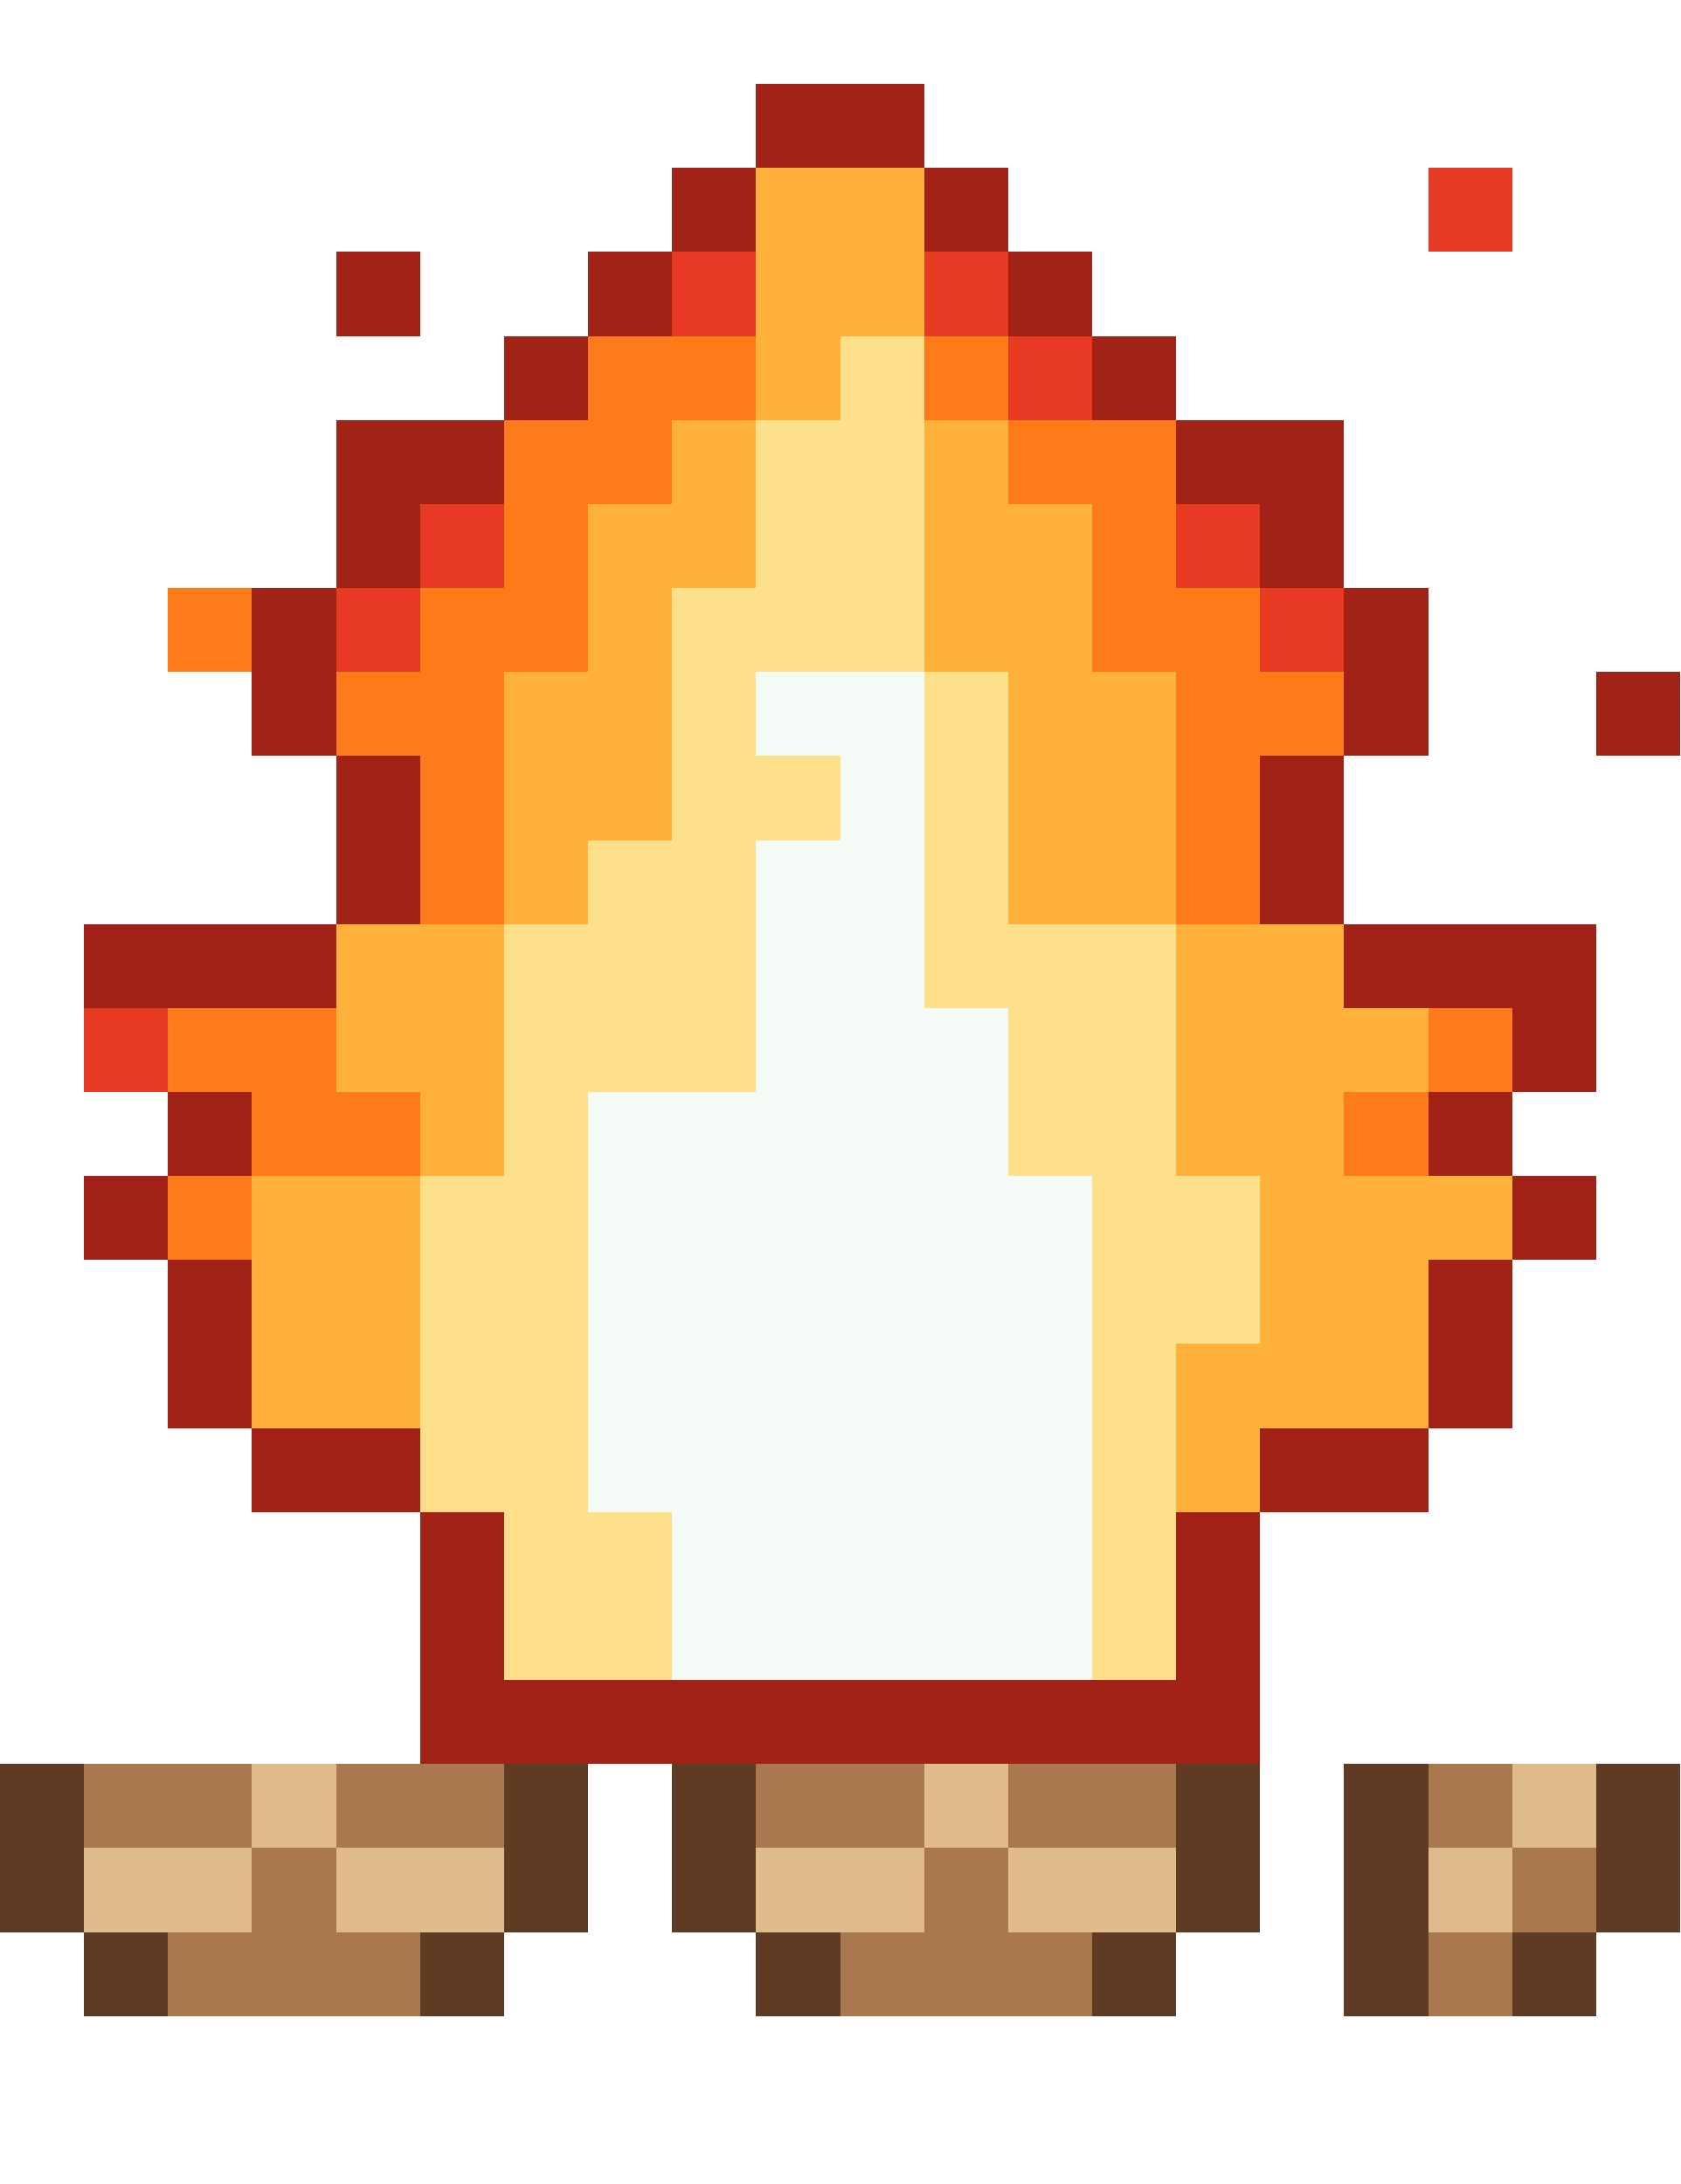
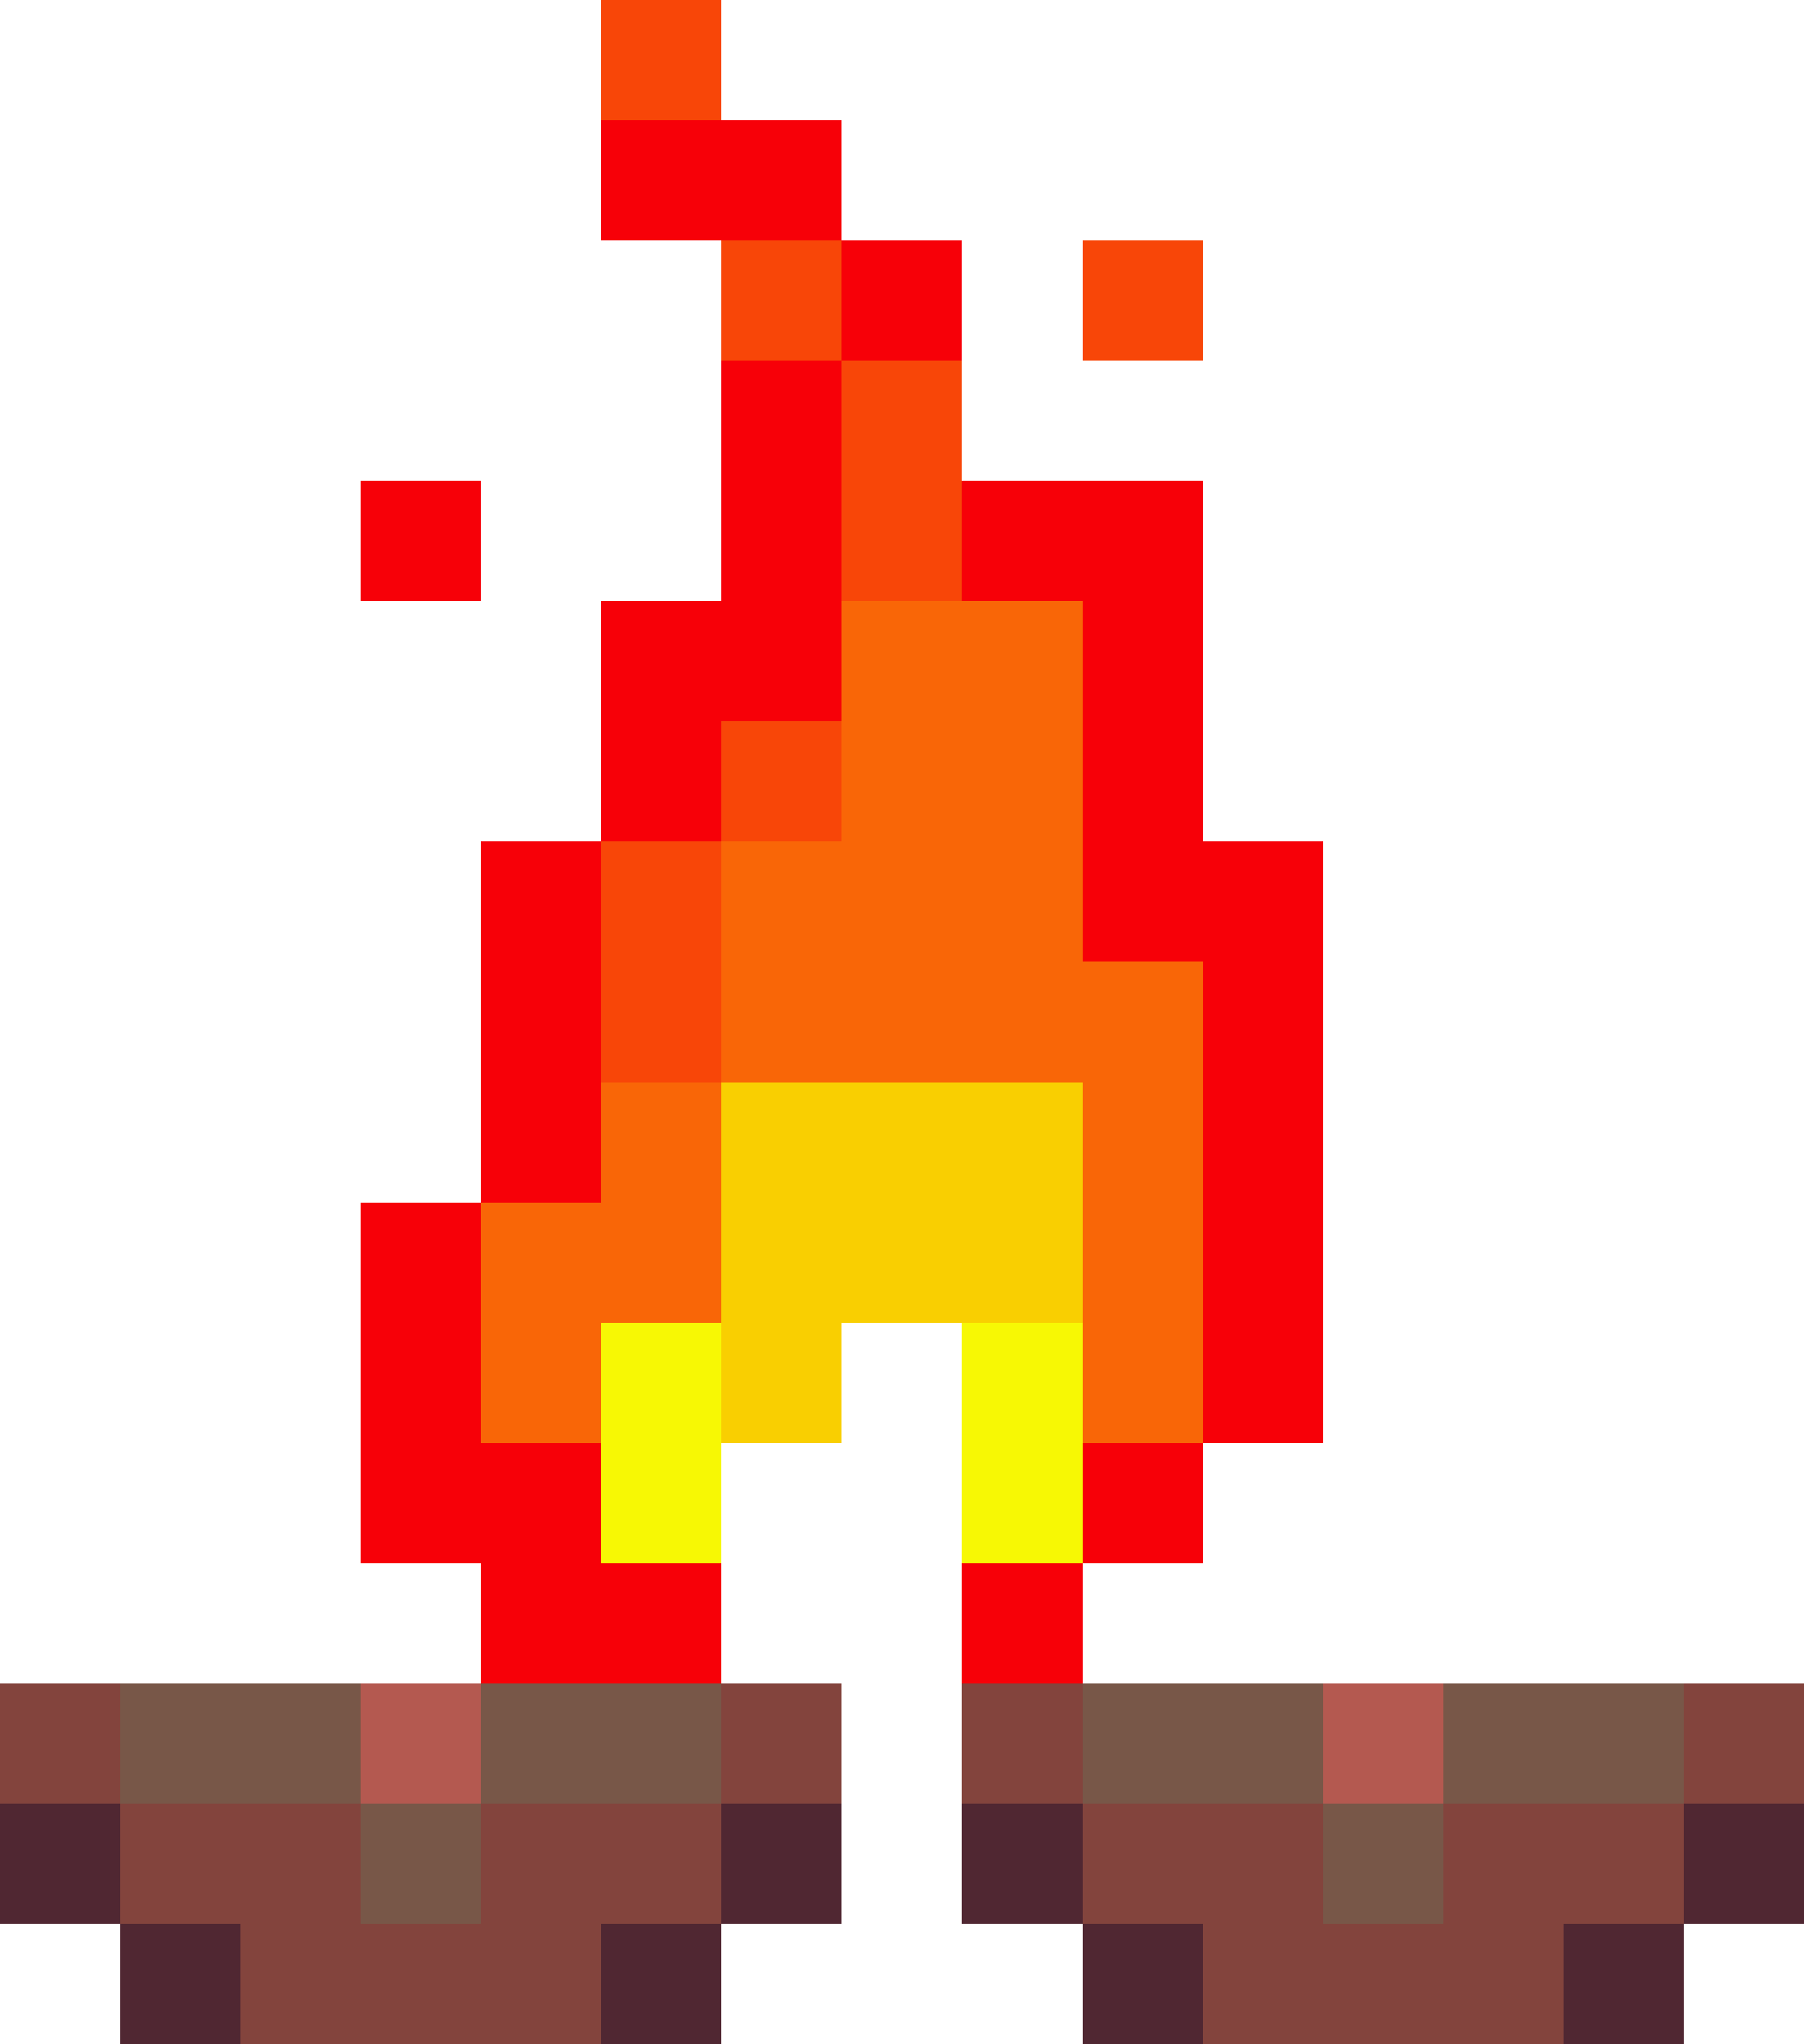
- <svg xmlns="http://www.w3.org/2000/svg" viewBox="0 0 20 26" width="320" height="416" shape-rendering="crispEdges">
-   <g fill="#A32218">
-     <rect x="9" y="1" width="2" height="1" />
-     <rect x="8" y="2" width="1" height="1" />
-     <rect x="11" y="2" width="1" height="1" />
-     <rect x="4" y="3" width="1" height="1" />
+ <svg xmlns="http://www.w3.org/2000/svg" viewBox="0 0 15 17" width="120" height="136" shape-rendering="crispEdges">
+   <g fill="#F84608">
+     <rect x="5" y="0" width="1" height="1" />
+     <rect x="6" y="2" width="1" height="1" />
+     <rect x="9" y="2" width="1" height="1" />
    <rect x="7" y="3" width="1" height="1" />
-     <rect x="12" y="3" width="1" height="1" />
+     <rect x="7" y="4" width="1" height="1" />
+     <rect x="6" y="6" width="1" height="1" />
+     <rect x="5" y="7" width="1" height="1" />
+     <rect x="5" y="8" width="1" height="1" />
+   </g>
+   <g fill="#F70008">
+     <rect x="5" y="1" width="2" height="1" />
+     <rect x="7" y="2" width="1" height="1" />
+     <rect x="6" y="3" width="1" height="1" />
+     <rect x="3" y="4" width="1" height="1" />
    <rect x="6" y="4" width="1" height="1" />
-     <rect x="13" y="4" width="1" height="1" />
-     <rect x="4" y="5" width="2" height="1" />
-     <rect x="14" y="5" width="2" height="1" />
-     <rect x="4" y="6" width="1" height="1" />
-     <rect x="15" y="6" width="1" height="1" />
-     <rect x="3" y="7" width="1" height="1" />
-     <rect x="16" y="7" width="1" height="1" />
-     <rect x="3" y="8" width="1" height="1" />
-     <rect x="16" y="8" width="1" height="1" />
-     <rect x="19" y="8" width="1" height="1" />
+     <rect x="8" y="4" width="2" height="1" />
+     <rect x="5" y="5" width="2" height="1" />
+     <rect x="9" y="5" width="1" height="1" />
+     <rect x="5" y="6" width="1" height="1" />
+     <rect x="9" y="6" width="1" height="1" />
+     <rect x="4" y="7" width="1" height="1" />
+     <rect x="9" y="7" width="2" height="1" />
+     <rect x="4" y="8" width="1" height="1" />
+     <rect x="10" y="8" width="1" height="1" />
    <rect x="4" y="9" width="1" height="1" />
-     <rect x="15" y="9" width="1" height="1" />
-     <rect x="4" y="10" width="1" height="1" />
-     <rect x="15" y="10" width="1" height="1" />
-     <rect x="1" y="11" width="3" height="1" />
-     <rect x="16" y="11" width="3" height="1" />
-     <rect x="18" y="12" width="1" height="1" />
-     <rect x="2" y="13" width="1" height="1" />
-     <rect x="17" y="13" width="1" height="1" />
-     <rect x="1" y="14" width="1" height="1" />
-     <rect x="18" y="14" width="1" height="1" />
-     <rect x="2" y="15" width="1" height="1" />
-     <rect x="17" y="15" width="1" height="1" />
-     <rect x="2" y="16" width="1" height="1" />
-     <rect x="17" y="16" width="1" height="1" />
-     <rect x="3" y="17" width="2" height="1" />
-     <rect x="15" y="17" width="2" height="1" />
-     <rect x="5" y="18" width="1" height="1" />
-     <rect x="14" y="18" width="1" height="1" />
-     <rect x="5" y="19" width="1" height="1" />
-     <rect x="14" y="19" width="1" height="1" />
-     <rect x="5" y="20" width="10" height="1" />
+     <rect x="10" y="9" width="1" height="1" />
+     <rect x="3" y="10" width="1" height="1" />
+     <rect x="10" y="10" width="1" height="1" />
+     <rect x="3" y="11" width="1" height="1" />
+     <rect x="10" y="11" width="1" height="1" />
+     <rect x="3" y="12" width="2" height="1" />
+     <rect x="9" y="12" width="1" height="1" />
+     <rect x="4" y="13" width="2" height="1" />
+     <rect x="8" y="13" width="1" height="1" />
  </g>
-   <g fill="#FFB13B">
-     <rect x="9" y="2" width="2" height="1" />
-     <rect x="9" y="3" width="2" height="1" />
-     <rect x="9" y="4" width="1" height="1" />
-     <rect x="8" y="5" width="1" height="1" />
-     <rect x="11" y="5" width="1" height="1" />
+   <g fill="#F96607">
+     <rect x="7" y="5" width="2" height="1" />
    <rect x="7" y="6" width="2" height="1" />
-     <rect x="11" y="6" width="2" height="1" />
-     <rect x="7" y="7" width="1" height="1" />
-     <rect x="11" y="7" width="2" height="1" />
-     <rect x="6" y="8" width="2" height="1" />
-     <rect x="12" y="8" width="2" height="1" />
-     <rect x="6" y="9" width="2" height="1" />
-     <rect x="12" y="9" width="2" height="1" />
-     <rect x="6" y="10" width="1" height="1" />
-     <rect x="12" y="10" width="2" height="1" />
-     <rect x="4" y="11" width="2" height="1" />
-     <rect x="14" y="11" width="2" height="1" />
-     <rect x="4" y="12" width="2" height="1" />
-     <rect x="14" y="12" width="3" height="1" />
-     <rect x="5" y="13" width="1" height="1" />
-     <rect x="14" y="13" width="2" height="1" />
-     <rect x="3" y="14" width="2" height="1" />
-     <rect x="15" y="14" width="3" height="1" />
-     <rect x="3" y="15" width="2" height="1" />
-     <rect x="15" y="15" width="2" height="1" />
-     <rect x="3" y="16" width="2" height="1" />
-     <rect x="14" y="16" width="3" height="1" />
-     <rect x="14" y="17" width="1" height="1" />
+     <rect x="6" y="7" width="3" height="1" />
+     <rect x="6" y="8" width="4" height="1" />
+     <rect x="5" y="9" width="1" height="1" />
+     <rect x="9" y="9" width="1" height="1" />
+     <rect x="4" y="10" width="2" height="1" />
+     <rect x="9" y="10" width="1" height="1" />
+     <rect x="4" y="11" width="1" height="1" />
+     <rect x="9" y="11" width="1" height="1" />
  </g>
-   <g fill="#E63A22">
-     <rect x="17" y="2" width="1" height="1" />
-     <rect x="8" y="3" width="1" height="1" />
-     <rect x="11" y="3" width="1" height="1" />
-     <rect x="12" y="4" width="1" height="1" />
-     <rect x="5" y="6" width="1" height="1" />
-     <rect x="14" y="6" width="1" height="1" />
-     <rect x="4" y="7" width="1" height="1" />
-     <rect x="15" y="7" width="1" height="1" />
-     <rect x="1" y="12" width="1" height="1" />
+   <g fill="#F9CF01">
+     <rect x="6" y="9" width="3" height="1" />
+     <rect x="6" y="10" width="3" height="1" />
+     <rect x="6" y="11" width="1" height="1" />
  </g>
-   <g fill="#FF7A18">
-     <rect x="7" y="4" width="2" height="1" />
-     <rect x="11" y="4" width="1" height="1" />
-     <rect x="6" y="5" width="2" height="1" />
-     <rect x="12" y="5" width="2" height="1" />
-     <rect x="6" y="6" width="1" height="1" />
-     <rect x="13" y="6" width="1" height="1" />
-     <rect x="2" y="7" width="1" height="1" />
-     <rect x="5" y="7" width="2" height="1" />
-     <rect x="13" y="7" width="2" height="1" />
-     <rect x="4" y="8" width="2" height="1" />
-     <rect x="14" y="8" width="2" height="1" />
-     <rect x="5" y="9" width="1" height="1" />
-     <rect x="14" y="9" width="1" height="1" />
-     <rect x="5" y="10" width="1" height="1" />
-     <rect x="14" y="10" width="1" height="1" />
-     <rect x="2" y="12" width="2" height="1" />
-     <rect x="17" y="12" width="1" height="1" />
-     <rect x="3" y="13" width="2" height="1" />
-     <rect x="16" y="13" width="1" height="1" />
-     <rect x="2" y="14" width="1" height="1" />
+   <g fill="#F7F804">
+     <rect x="5" y="11" width="1" height="1" />
+     <rect x="8" y="11" width="1" height="1" />
+     <rect x="5" y="12" width="1" height="1" />
+     <rect x="8" y="12" width="1" height="1" />
  </g>
-   <g fill="#FFE08A">
-     <rect x="10" y="4" width="1" height="1" />
-     <rect x="9" y="5" width="2" height="1" />
-     <rect x="9" y="6" width="2" height="1" />
-     <rect x="8" y="7" width="3" height="1" />
-     <rect x="8" y="8" width="1" height="1" />
-     <rect x="11" y="8" width="1" height="1" />
-     <rect x="8" y="9" width="2" height="1" />
-     <rect x="11" y="9" width="1" height="1" />
-     <rect x="7" y="10" width="2" height="1" />
-     <rect x="11" y="10" width="1" height="1" />
-     <rect x="6" y="11" width="3" height="1" />
-     <rect x="11" y="11" width="3" height="1" />
-     <rect x="6" y="12" width="3" height="1" />
-     <rect x="12" y="12" width="2" height="1" />
-     <rect x="6" y="13" width="1" height="1" />
-     <rect x="12" y="13" width="2" height="1" />
-     <rect x="5" y="14" width="2" height="1" />
-     <rect x="13" y="14" width="2" height="1" />
-     <rect x="5" y="15" width="2" height="1" />
-     <rect x="13" y="15" width="2" height="1" />
-     <rect x="5" y="16" width="2" height="1" />
+   <g fill="#83443D">
+     <rect x="0" y="14" width="1" height="1" />
+     <rect x="6" y="14" width="1" height="1" />
+     <rect x="8" y="14" width="1" height="1" />
+     <rect x="14" y="14" width="1" height="1" />
+     <rect x="1" y="15" width="2" height="1" />
+     <rect x="4" y="15" width="2" height="1" />
+     <rect x="9" y="15" width="2" height="1" />
+     <rect x="12" y="15" width="2" height="1" />
+     <rect x="2" y="16" width="3" height="1" />
+     <rect x="10" y="16" width="3" height="1" />
+   </g>
+   <g fill="#785748">
+     <rect x="1" y="14" width="2" height="1" />
+     <rect x="4" y="14" width="2" height="1" />
+     <rect x="9" y="14" width="2" height="1" />
+     <rect x="12" y="14" width="2" height="1" />
+     <rect x="3" y="15" width="1" height="1" />
+     <rect x="11" y="15" width="1" height="1" />
+   </g>
+   <g fill="#B45950">
+     <rect x="3" y="14" width="1" height="1" />
+     <rect x="11" y="14" width="1" height="1" />
+   </g>
+   <g fill="#502732">
+     <rect x="0" y="15" width="1" height="1" />
+     <rect x="6" y="15" width="1" height="1" />
+     <rect x="8" y="15" width="1" height="1" />
+     <rect x="14" y="15" width="1" height="1" />
+     <rect x="1" y="16" width="1" height="1" />
+     <rect x="5" y="16" width="1" height="1" />
+     <rect x="9" y="16" width="1" height="1" />
    <rect x="13" y="16" width="1" height="1" />
-     <rect x="5" y="17" width="2" height="1" />
-     <rect x="13" y="17" width="1" height="1" />
-     <rect x="6" y="18" width="2" height="1" />
-     <rect x="13" y="18" width="1" height="1" />
-     <rect x="6" y="19" width="2" height="1" />
-     <rect x="13" y="19" width="1" height="1" />
-   </g>
-   <g fill="#F4FBF6">
-     <rect x="9" y="8" width="2" height="1" />
-     <rect x="10" y="9" width="1" height="1" />
-     <rect x="9" y="10" width="2" height="1" />
-     <rect x="9" y="11" width="2" height="1" />
-     <rect x="9" y="12" width="3" height="1" />
-     <rect x="7" y="13" width="5" height="1" />
-     <rect x="7" y="14" width="6" height="1" />
-     <rect x="7" y="15" width="6" height="1" />
-     <rect x="7" y="16" width="6" height="1" />
-     <rect x="7" y="17" width="6" height="1" />
-     <rect x="8" y="18" width="5" height="1" />
-     <rect x="8" y="19" width="5" height="1" />
-   </g>
-   <g fill="#5E3B22">
-     <rect x="0" y="21" width="1" height="1" />
-     <rect x="6" y="21" width="1" height="1" />
-     <rect x="8" y="21" width="1" height="1" />
-     <rect x="14" y="21" width="1" height="1" />
-     <rect x="16" y="21" width="1" height="1" />
-     <rect x="19" y="21" width="1" height="1" />
-     <rect x="0" y="22" width="1" height="1" />
-     <rect x="6" y="22" width="1" height="1" />
-     <rect x="8" y="22" width="1" height="1" />
-     <rect x="14" y="22" width="1" height="1" />
-     <rect x="16" y="22" width="1" height="1" />
-     <rect x="19" y="22" width="1" height="1" />
-     <rect x="1" y="23" width="1" height="1" />
-     <rect x="5" y="23" width="1" height="1" />
-     <rect x="9" y="23" width="1" height="1" />
-     <rect x="13" y="23" width="1" height="1" />
-     <rect x="16" y="23" width="1" height="1" />
-     <rect x="18" y="23" width="1" height="1" />
-   </g>
-   <g fill="#A9784E">
-     <rect x="1" y="21" width="2" height="1" />
-     <rect x="4" y="21" width="2" height="1" />
-     <rect x="9" y="21" width="2" height="1" />
-     <rect x="12" y="21" width="2" height="1" />
-     <rect x="17" y="21" width="1" height="1" />
-     <rect x="3" y="22" width="1" height="1" />
-     <rect x="11" y="22" width="1" height="1" />
-     <rect x="18" y="22" width="1" height="1" />
-     <rect x="2" y="23" width="3" height="1" />
-     <rect x="10" y="23" width="3" height="1" />
-     <rect x="17" y="23" width="1" height="1" />
-   </g>
-   <g fill="#E0BC8C">
-     <rect x="3" y="21" width="1" height="1" />
-     <rect x="11" y="21" width="1" height="1" />
-     <rect x="18" y="21" width="1" height="1" />
-     <rect x="1" y="22" width="2" height="1" />
-     <rect x="4" y="22" width="2" height="1" />
-     <rect x="9" y="22" width="2" height="1" />
-     <rect x="12" y="22" width="2" height="1" />
-     <rect x="17" y="22" width="1" height="1" />
  </g>
</svg>
